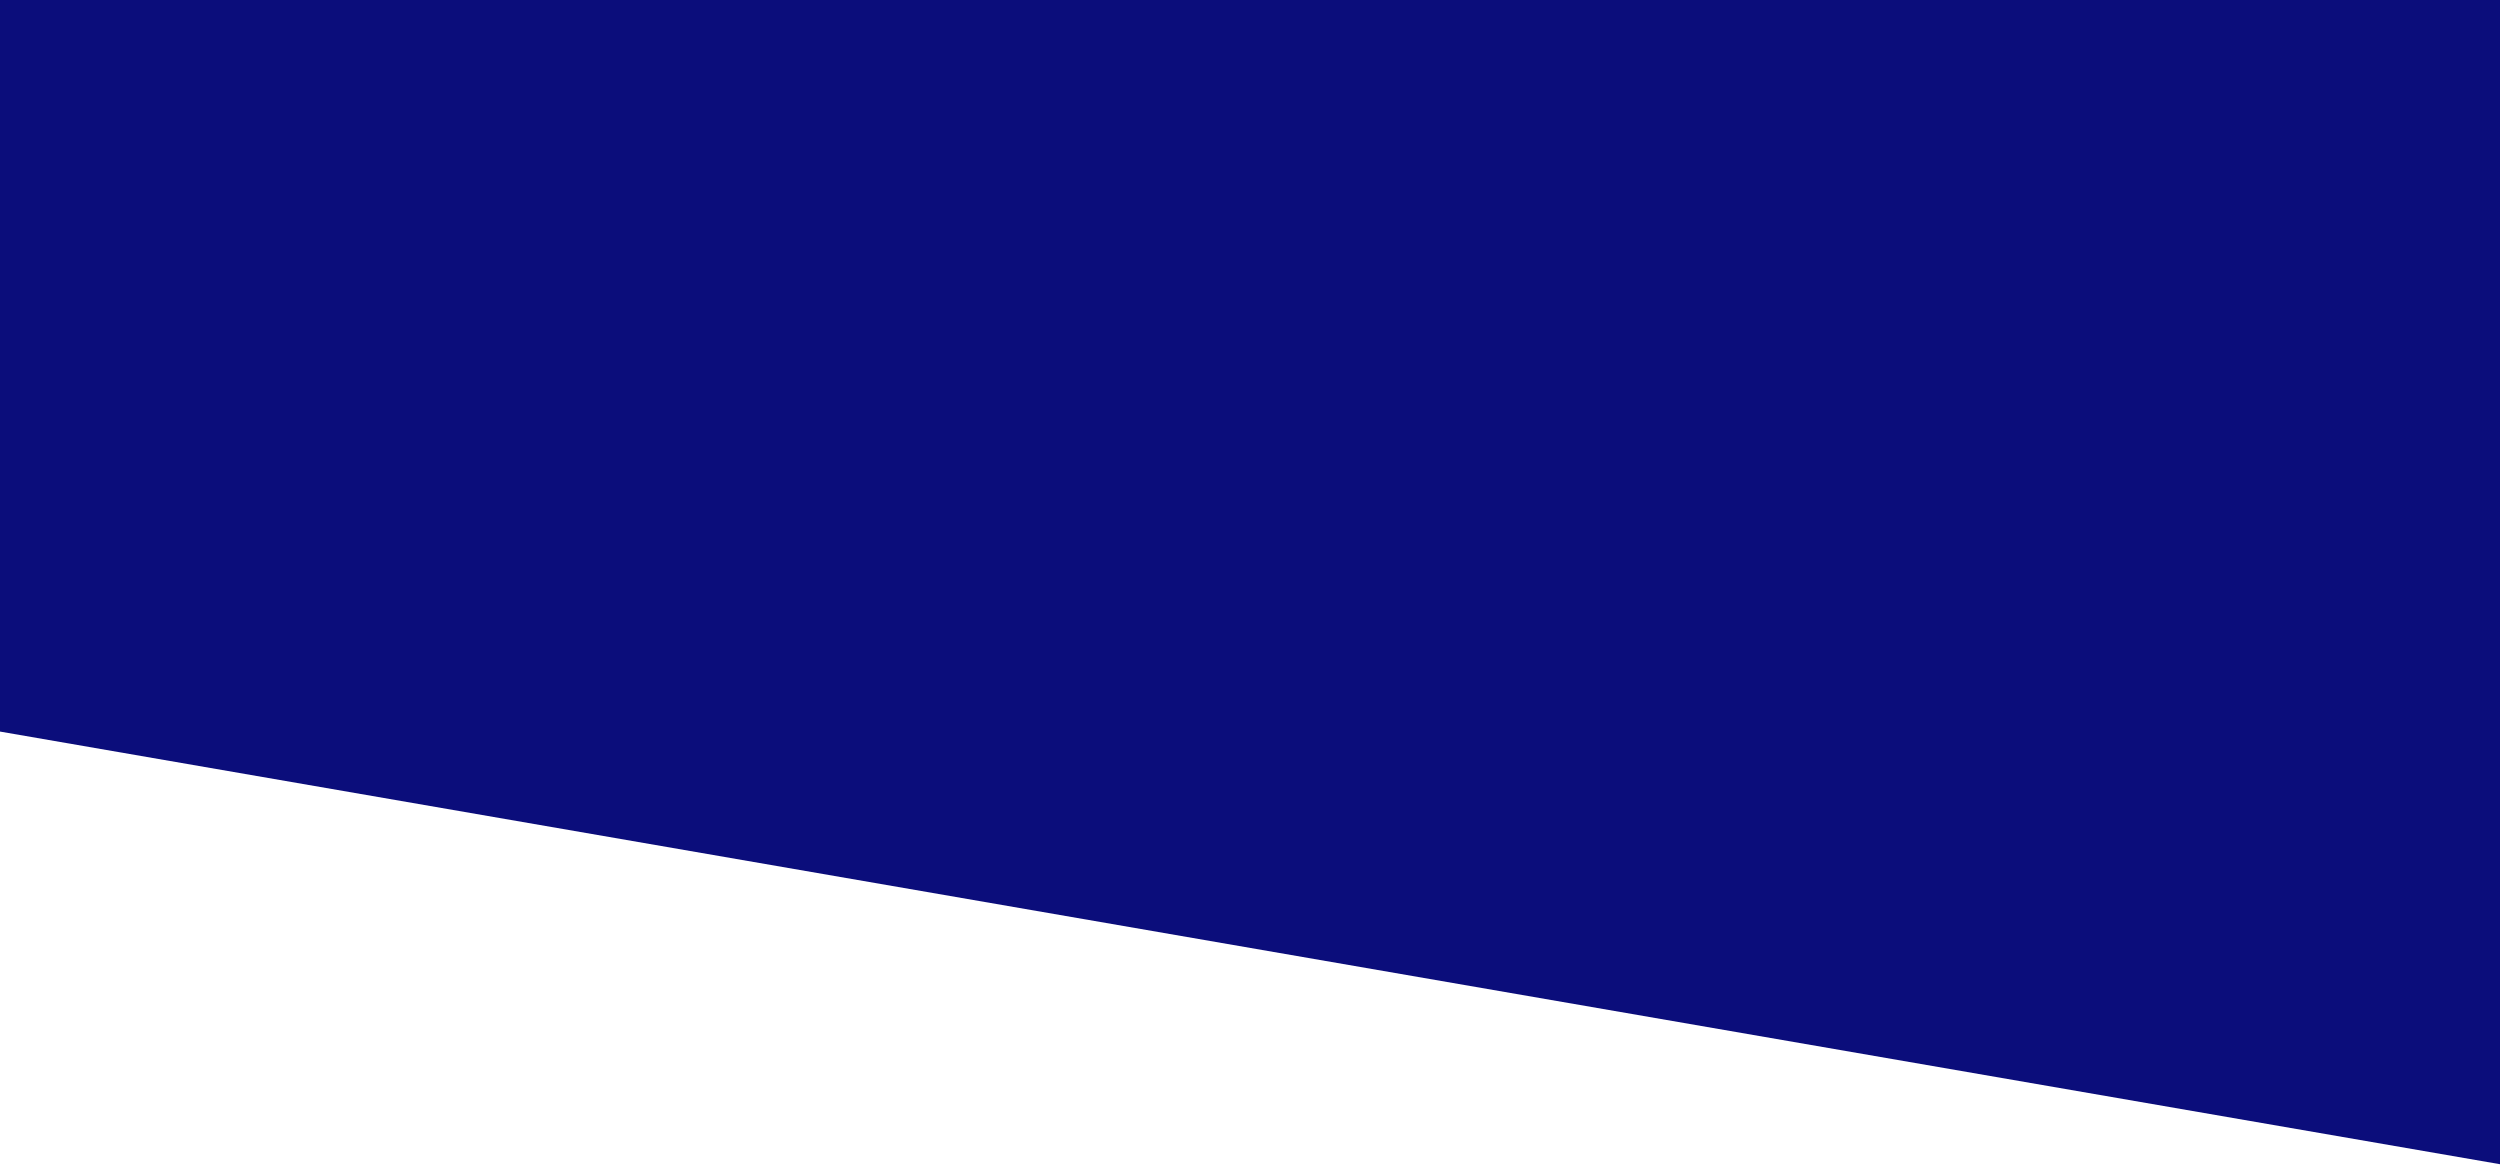
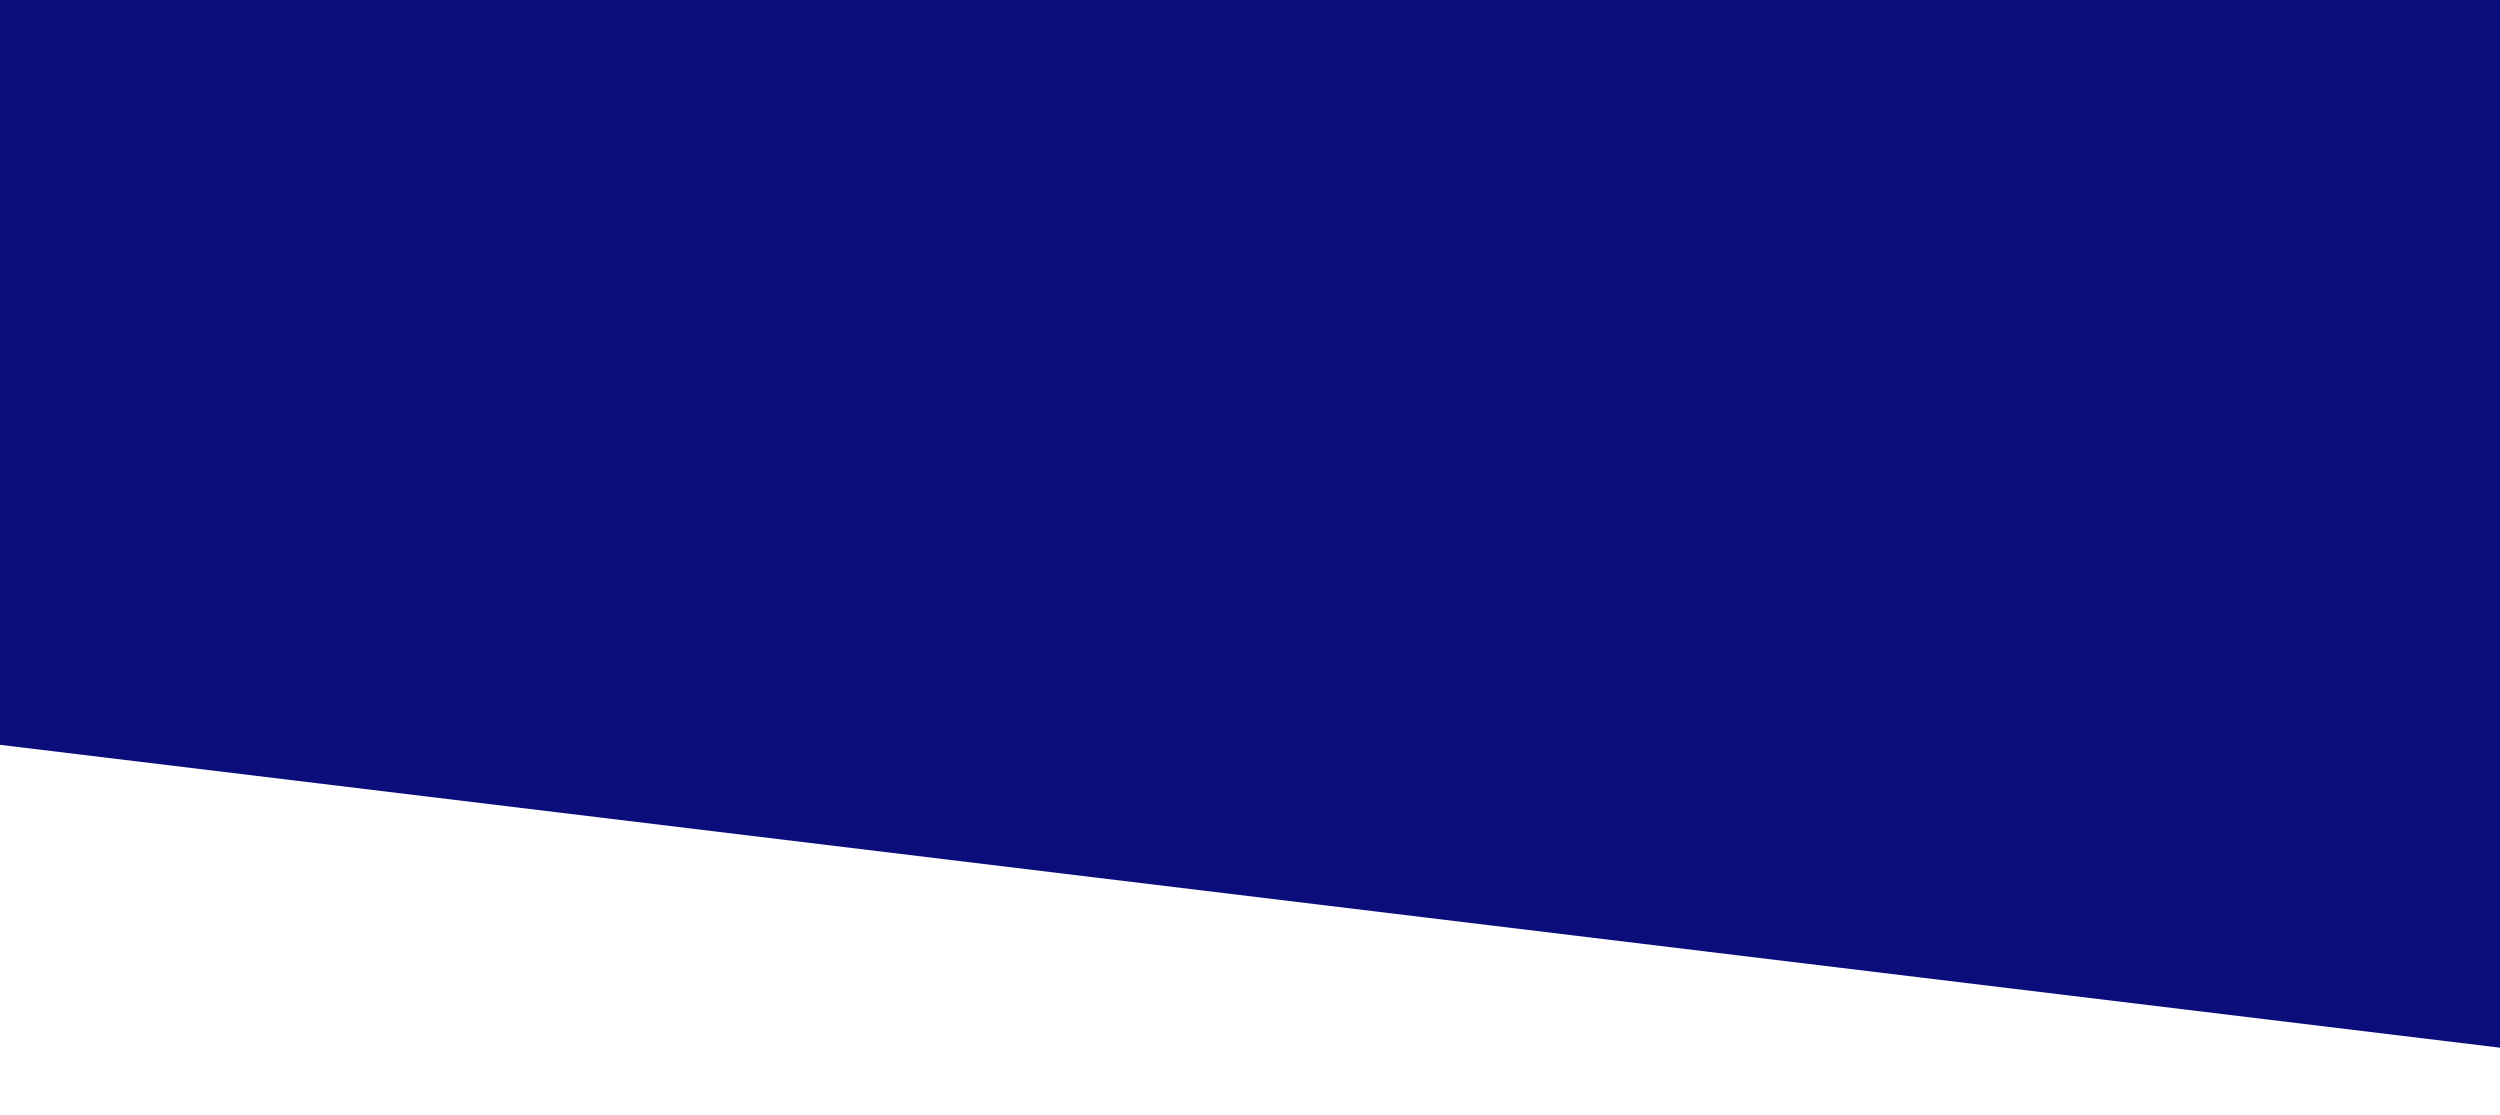
- <svg xmlns="http://www.w3.org/2000/svg" width="1438" height="670" viewBox="0 0 1438 670" fill="none">
-   <path fill-rule="evenodd" clip-rule="evenodd" d="M1440 670L0 420.796V0H1440V670Z" fill="#0B0D7B" />
+ <svg xmlns="http://www.w3.org/2000/svg" width="1440" height="642" viewBox="0 0 1440 642" fill="none">
+   <path fill-rule="evenodd" clip-rule="evenodd" d="M1758 642L-213 403.211V0H1758V642Z" fill="#0B0D7B" />
</svg>
